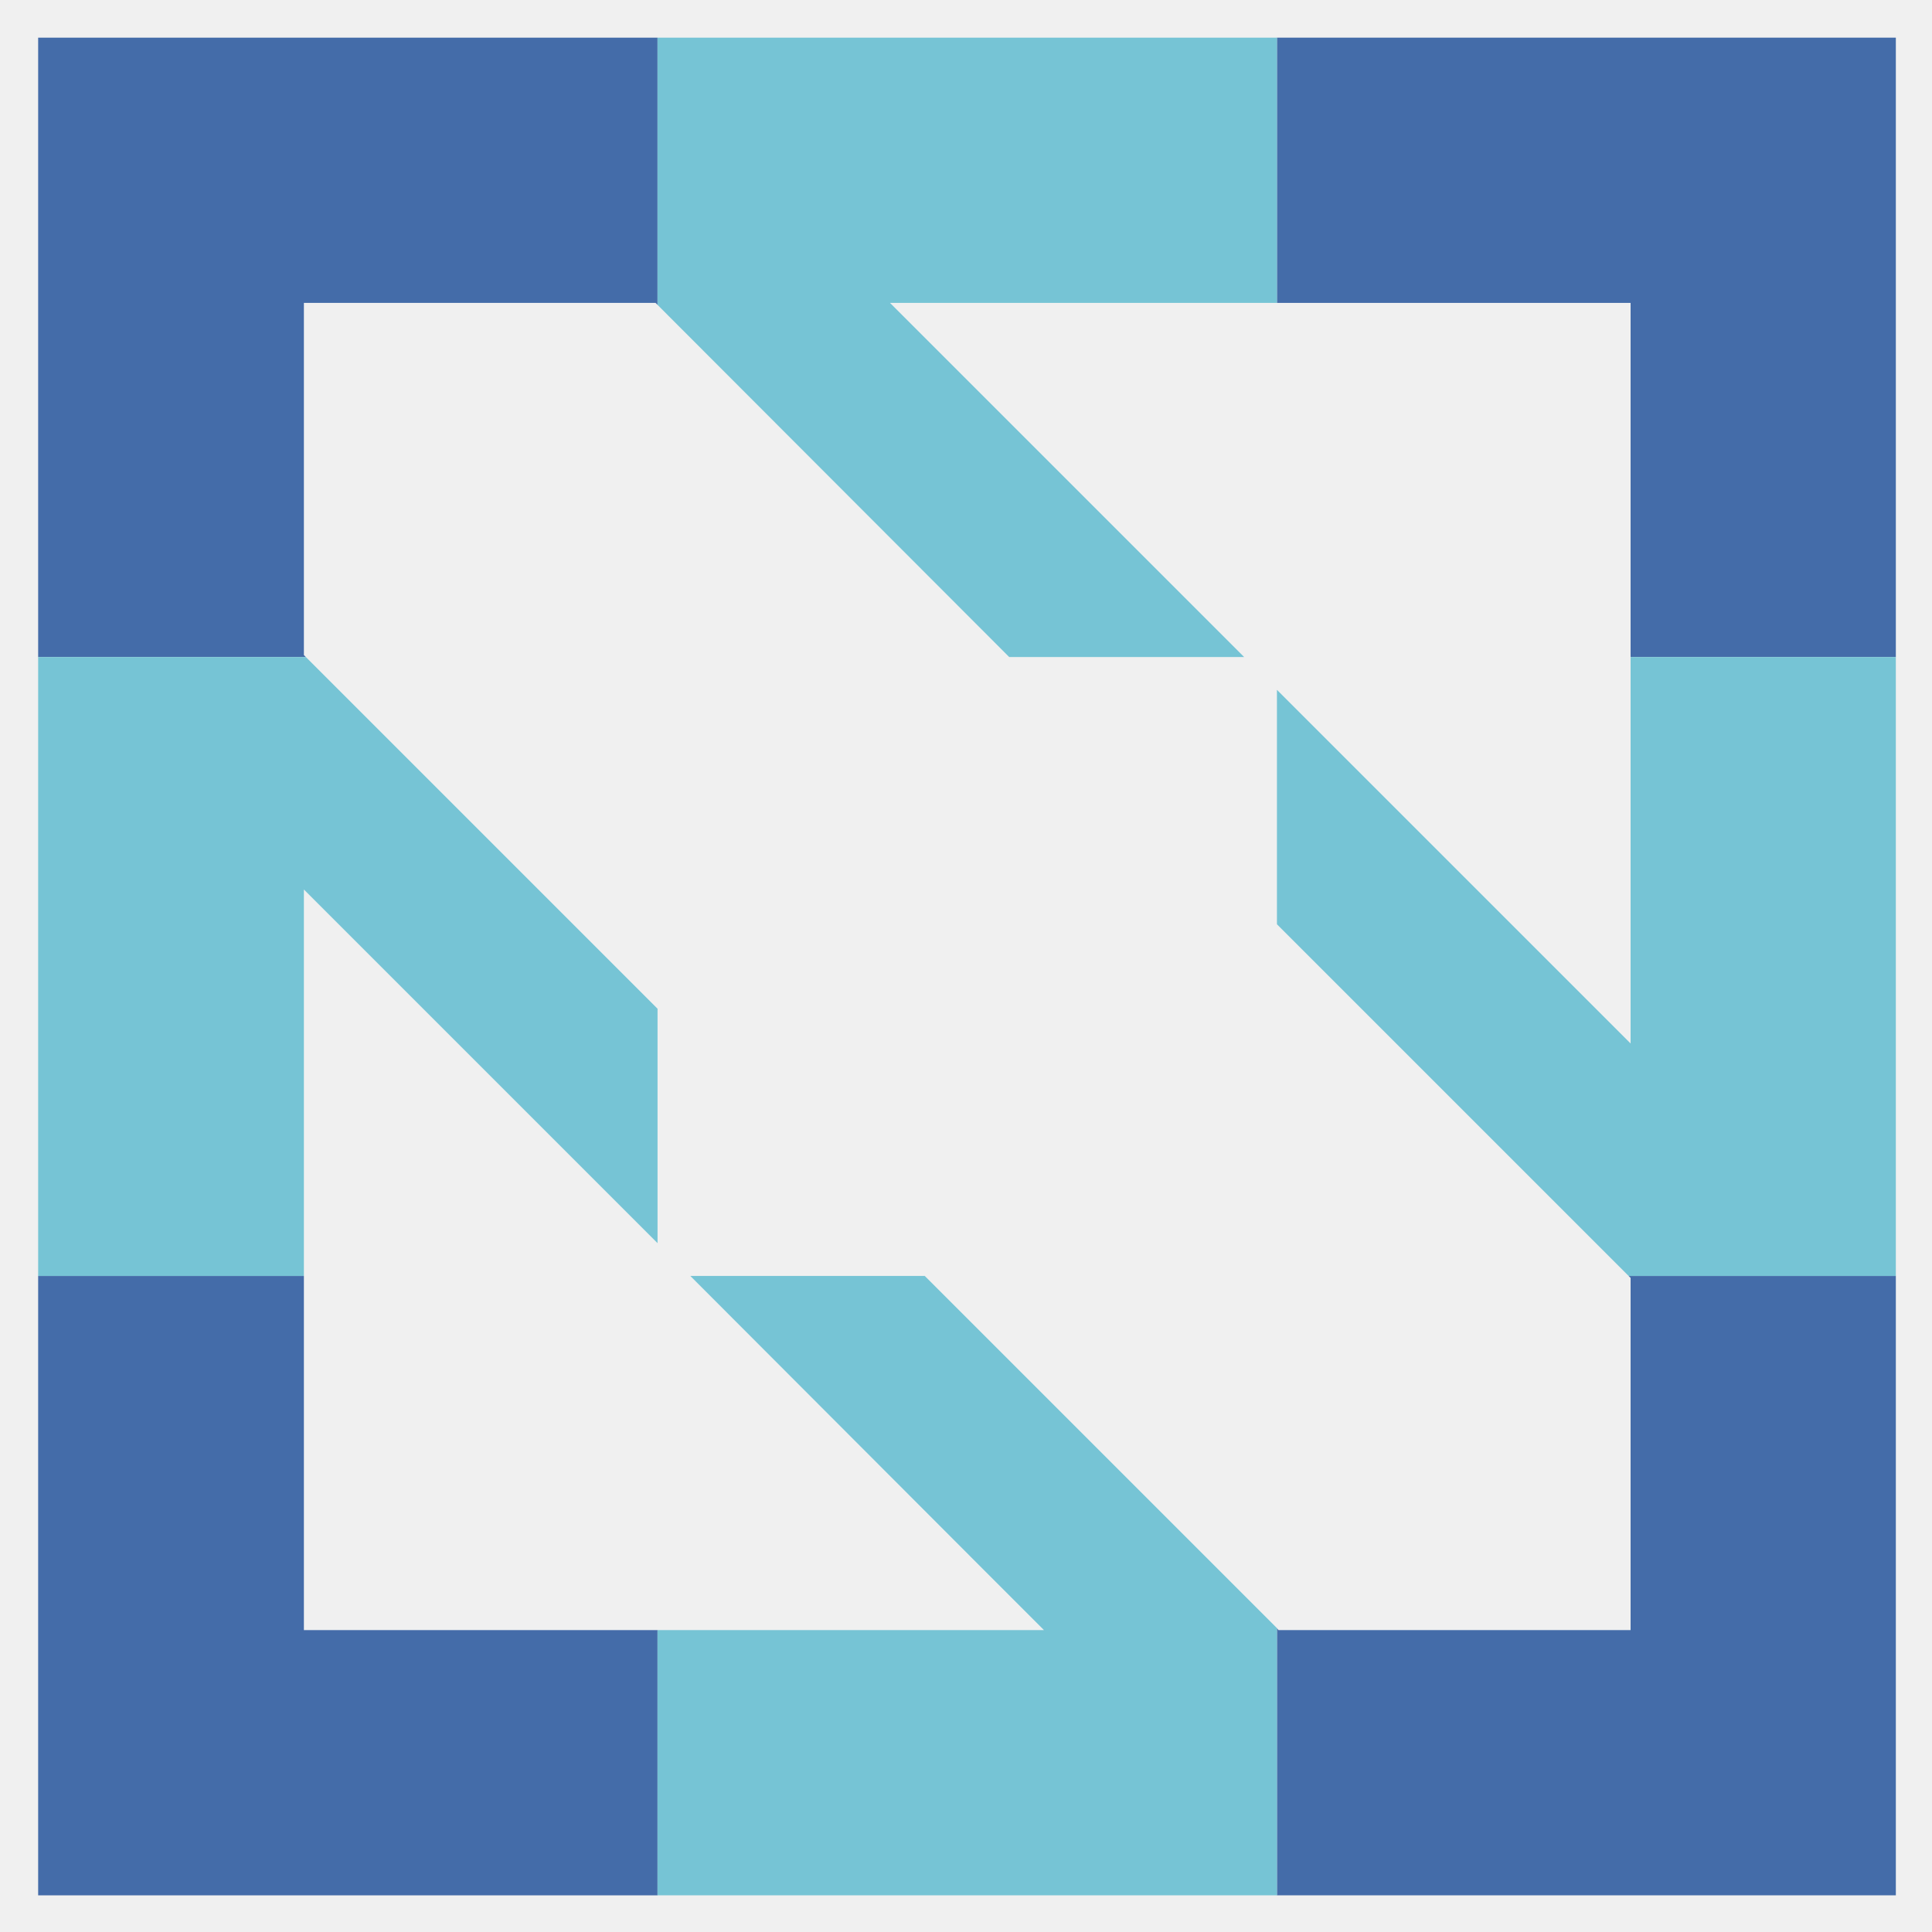
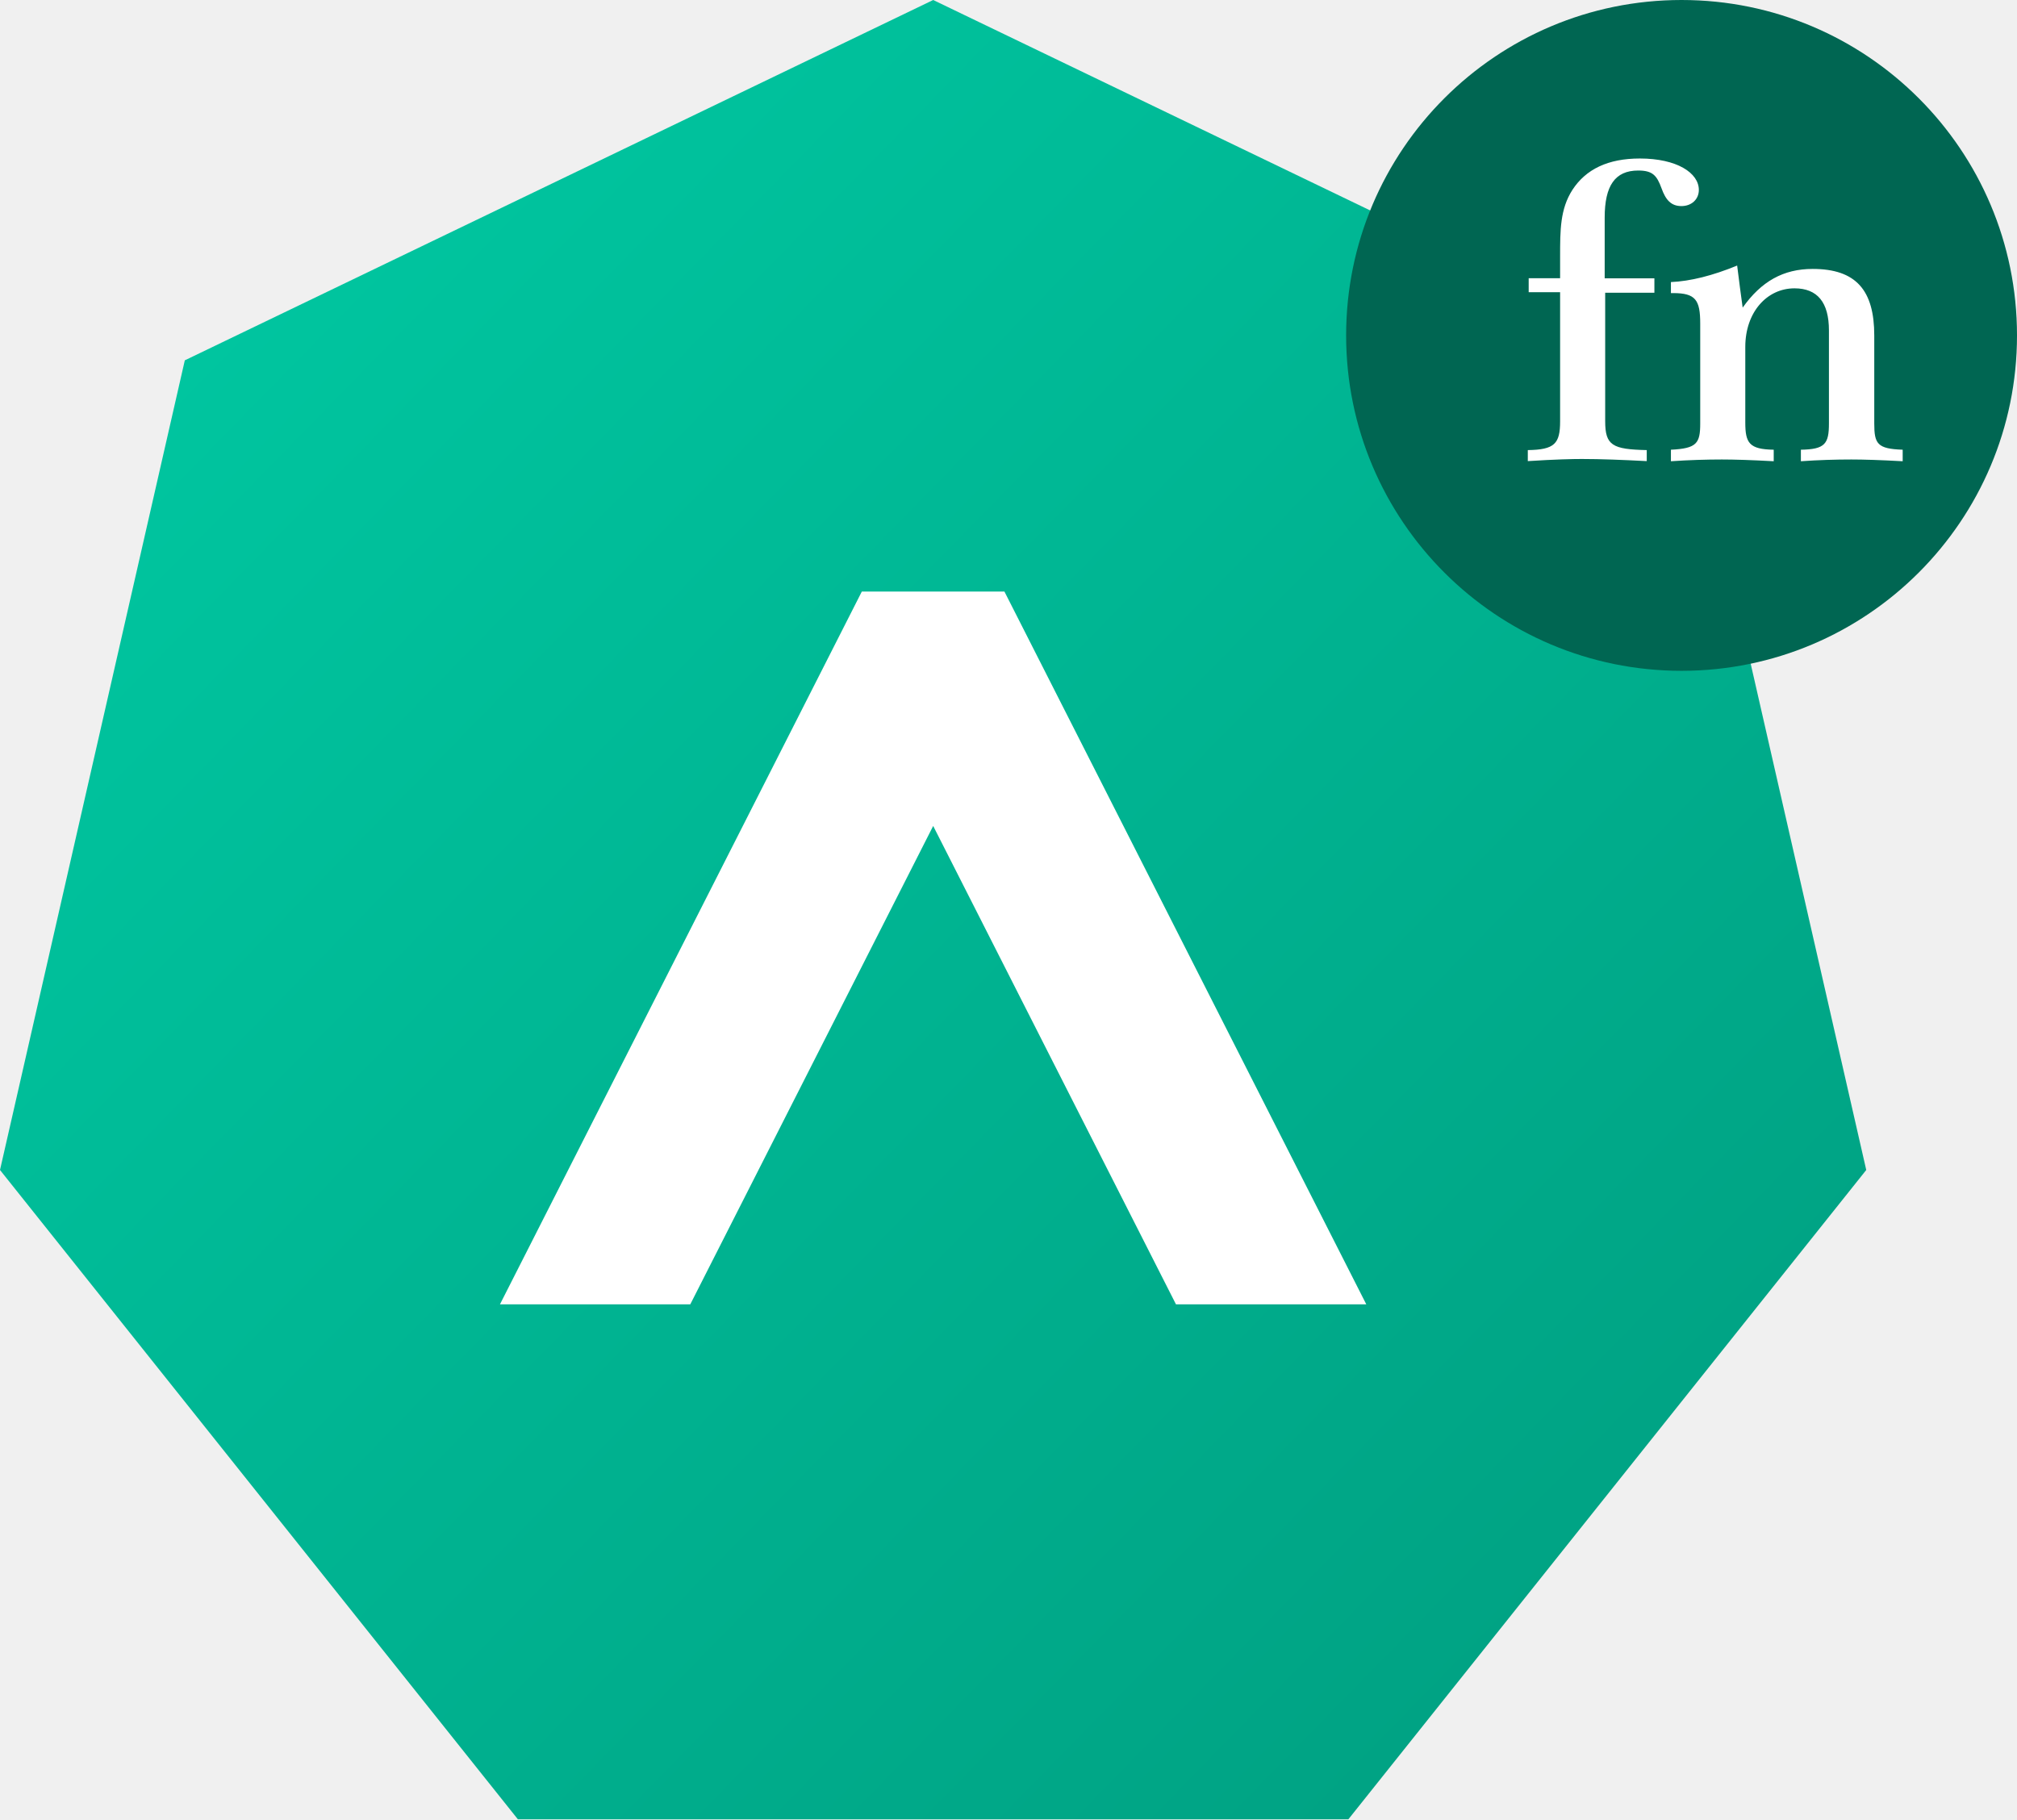
- <svg xmlns="http://www.w3.org/2000/svg" role="img" viewBox="5.52 5.02 388.96 388.96">
-   <style>svg {enable-background:new 0 0 400 400}</style>
-   <style>.st0{fill:#446ca9}.st1{fill:#76c4d5}</style>
-   <g id="XMLID_15_">
-     <g id="XMLID_78_">
-       <path id="XMLID_82_" d="M66.7 261.9H13.2v124.7h124.7v-53.4H66.7z" class="st0" />
-       <path id="XMLID_81_" d="M333.8 262.3v70.9h-70.9l-.3-.4v53.8h124.6V261.9h-53.8z" class="st0" />
-       <path id="XMLID_80_" d="M13.2 137.3h53.9l-.4-.4V66h70.8l.4.4V12.6H13.2z" class="st0" />
-       <path id="XMLID_79_" d="M262.6 12.6V66h71.2v71.3h53.4V12.6z" class="st0" />
-     </g>
-     <g id="XMLID_73_">
-       <path id="XMLID_77_" d="M256 137.3L184.7 66h77.9V12.6H137.9v53.8l70.8 70.9z" class="st1" />
-       <path id="XMLID_76_" d="M191.7 261.9h-47.2l59 59.1 12.2 12.2h-77.8v53.4h124.7v-53.8l-35.5-35.5z" class="st1" />
-       <path id="XMLID_75_" d="M333.8 137.3v77.8l-12.2-12.2-59-59v47.2l35.4 35.4 35.4 35.4h53.8V137.3z" class="st1" />
-       <path id="XMLID_74_" d="M137.9 208.1l-70.8-70.8H13.2v124.6h53.5v-77.8l71.2 71.2z" class="st1" />
+ <svg xmlns="http://www.w3.org/2000/svg" viewBox="0 0 161.09 145.31">
+   <defs>
+     <style>.e{fill:url(#d);}.f{fill:#006652;}.g{fill:#fff;}</style>
+     <linearGradient id="d" x1="18.18" y1="18.97" x2="142.28" y2="140.28" gradientTransform="matrix(1, 0, 0, 1, 0, 0)" gradientUnits="userSpaceOnUse">
+       <stop offset="0" stop-color="#00c6a0" />
+       <stop offset="1" stop-color="#009e80" />
+     </linearGradient>
+   </defs>
+   <g id="a" />
+   <g id="b">
+     <g id="c">
+       <polygon class="e" points="74.53 0 14.76 28.78 0 93.45 41.36 145.31 107.69 145.31 149.05 93.45 134.29 28.78 74.53 0" />
+       <circle class="f" cx="134.3" cy="26.79" r="26.79" />
+       <polygon class="g" points="80.22 47.25 68.83 47.25 39.93 104.18 55.13 104.18 74.53 65.97 93.92 104.18 109.12 104.18 80.22 47.25" />
+       <g>
+         <path class="g" d="M128.16,22.23h3.97v1.15h-3.93v10.27c0,1.93,.58,2.24,3.32,2.3v.88c-1.93-.1-3.66-.17-5.19-.17-.71,0-2.14,.03-4.31,.17v-.88c2.14-.03,2.58-.51,2.58-2.3v-10.31h-2.51v-1.12h2.51v-1.76c0-2.07,0-3.76,.98-5.29,1.08-1.66,2.85-2.51,5.39-2.51,2.95,0,4.71,1.15,4.71,2.51,0,.75-.58,1.29-1.39,1.29s-1.25-.47-1.59-1.42c-.37-1.02-.71-1.42-1.86-1.42-1.86,0-2.68,1.22-2.68,3.76v4.85Z" />
+         <path class="g" d="M144.77,21.48c3.49,0,4.92,1.73,4.92,5.32v7.02c0,1.63,.24,2.03,2.27,2.1v.92c-1.8-.1-3.15-.14-4.1-.14-1.25,0-2.61,.04-4.03,.14v-.92c1.93-.03,2.24-.47,2.24-2.1v-7.43c0-2.24-.92-3.36-2.75-3.36-2.2,0-3.93,1.9-3.93,4.68v6.04c0,1.63,.31,2.14,2.27,2.17v.92c-1.8-.1-3.19-.14-4.14-.14-1.22,0-2.58,.04-4.07,.14v-.92c2.07-.1,2.34-.51,2.34-2.1v-7.97c0-1.9-.37-2.44-2.17-2.44h-.17v-.88c1.56-.07,3.32-.51,5.29-1.32,.14,1.19,.3,2.31,.44,3.36,1.49-2.1,3.25-3.09,5.59-3.09Z" />
+       </g>
    </g>
  </g>
</svg>
